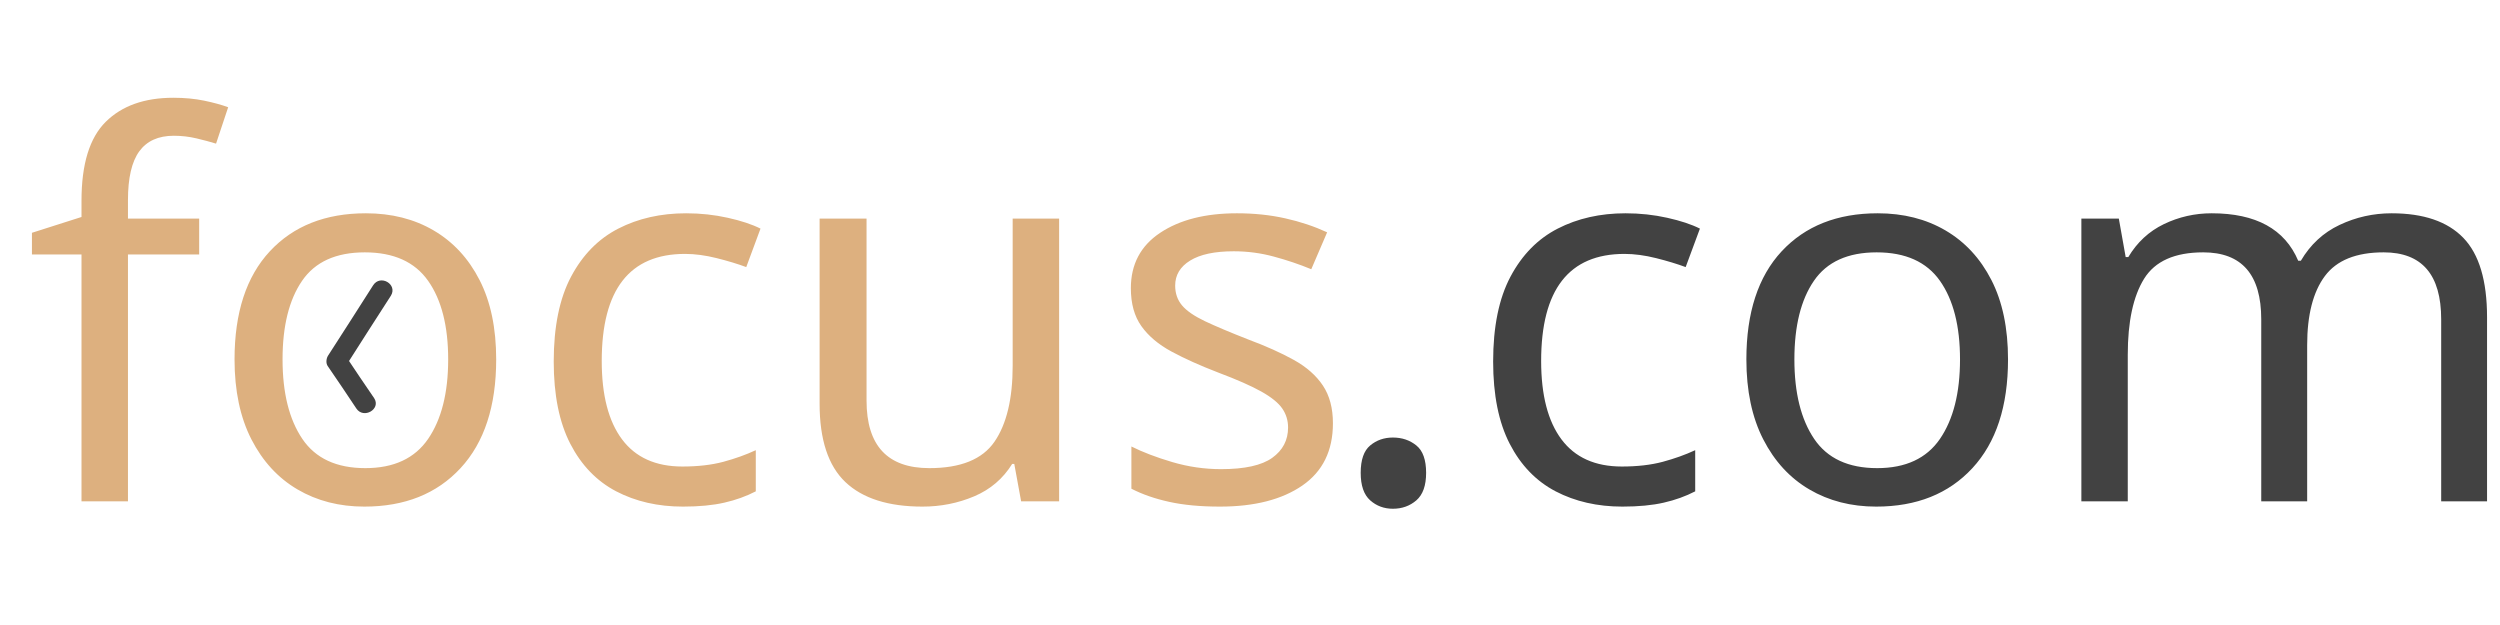
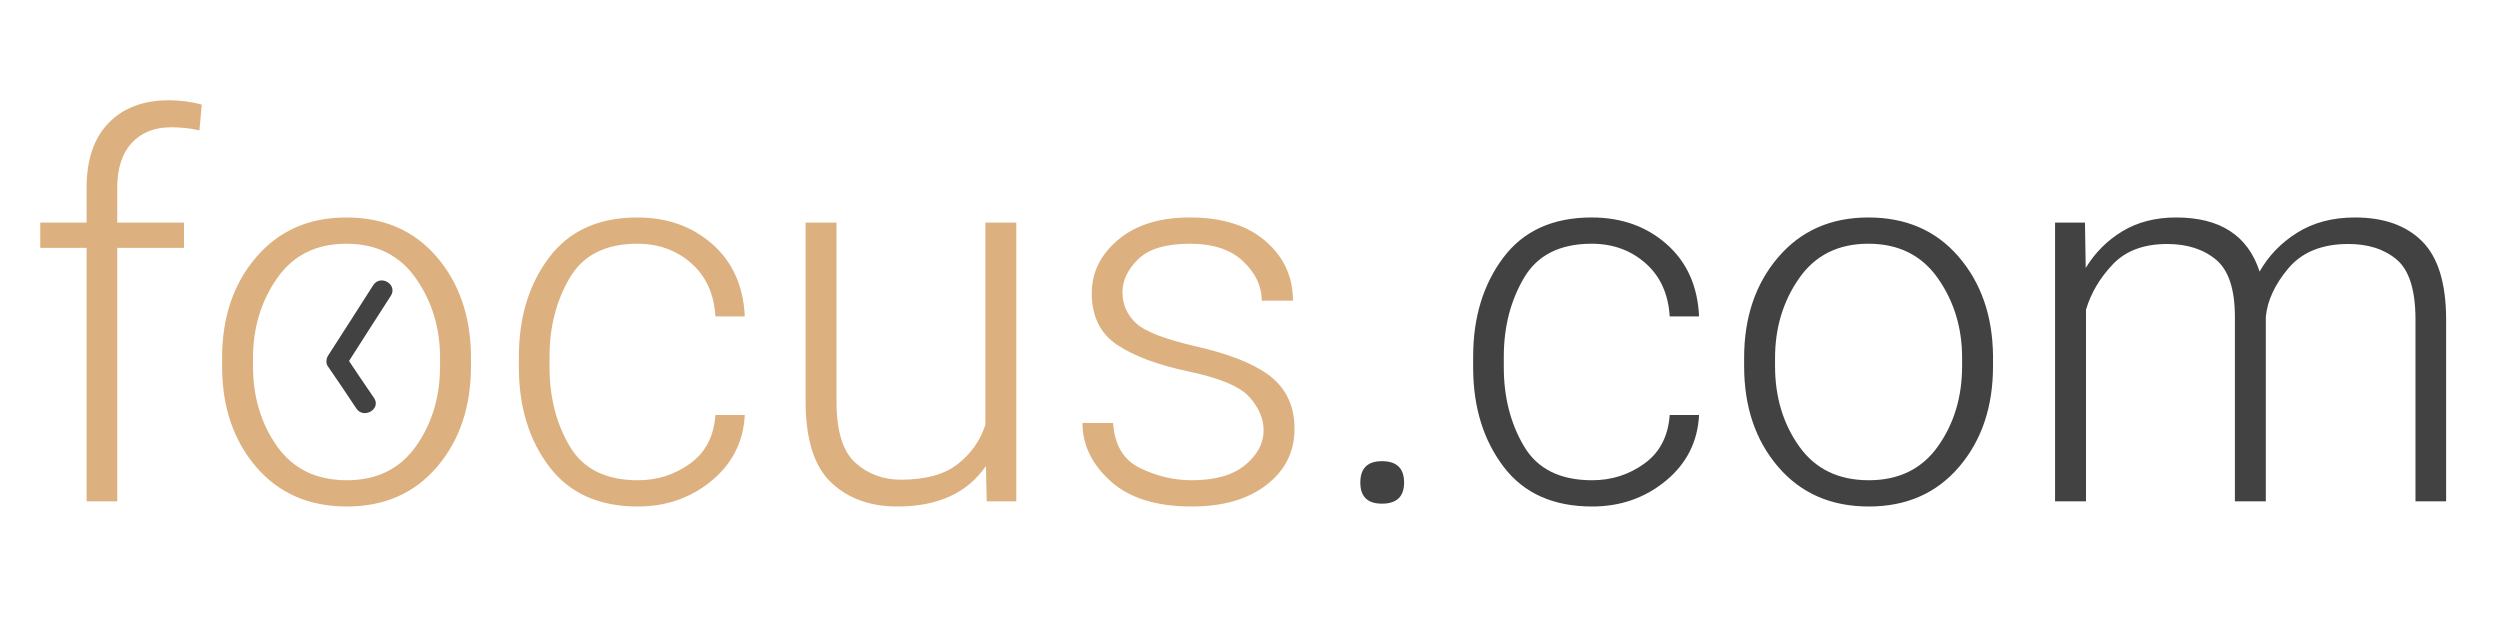
<svg xmlns="http://www.w3.org/2000/svg" version="1.1" id="Calque_1" x="0px" y="0px" viewBox="0 0 729 182" style="enable-background:new 0 0 729 182;" xml:space="preserve">
  <style type="text/css">
	.st0{fill:#DDB07F;}
- 	.st1{font-family:'Roboto-Light';}
+ 	.st1{font-family:'Roboto Light';}
	.st2{font-size:153.842px;}
	.st3{fill:#424242;}
</style>
  <text transform="matrix(1 0 0 1 7.001 146.1953)">
    <tspan x="0" y="0" class="st0 st1 st2">focus</tspan>
    <tspan x="378.7" y="0" class="st3 st1 st2">.com</tspan>
  </text>
  <g>
    <g>
      <path class="st3" d="M108.8,83.2c-4.4,6.9-8.8,13.8-13.2,20.6c-0.5,0.9-0.6,2.2,0,3c2.8,4.1,5.6,8.2,8.3,12.3    c2.1,3.2,7.3,0.2,5.2-3c-2.8-4.1-5.6-8.2-8.3-12.3c0,1,0,2,0,3c4.4-6.9,8.8-13.8,13.2-20.6C116,82.9,110.9,79.9,108.8,83.2    L108.8,83.2z" />
    </g>
  </g>
</svg>
